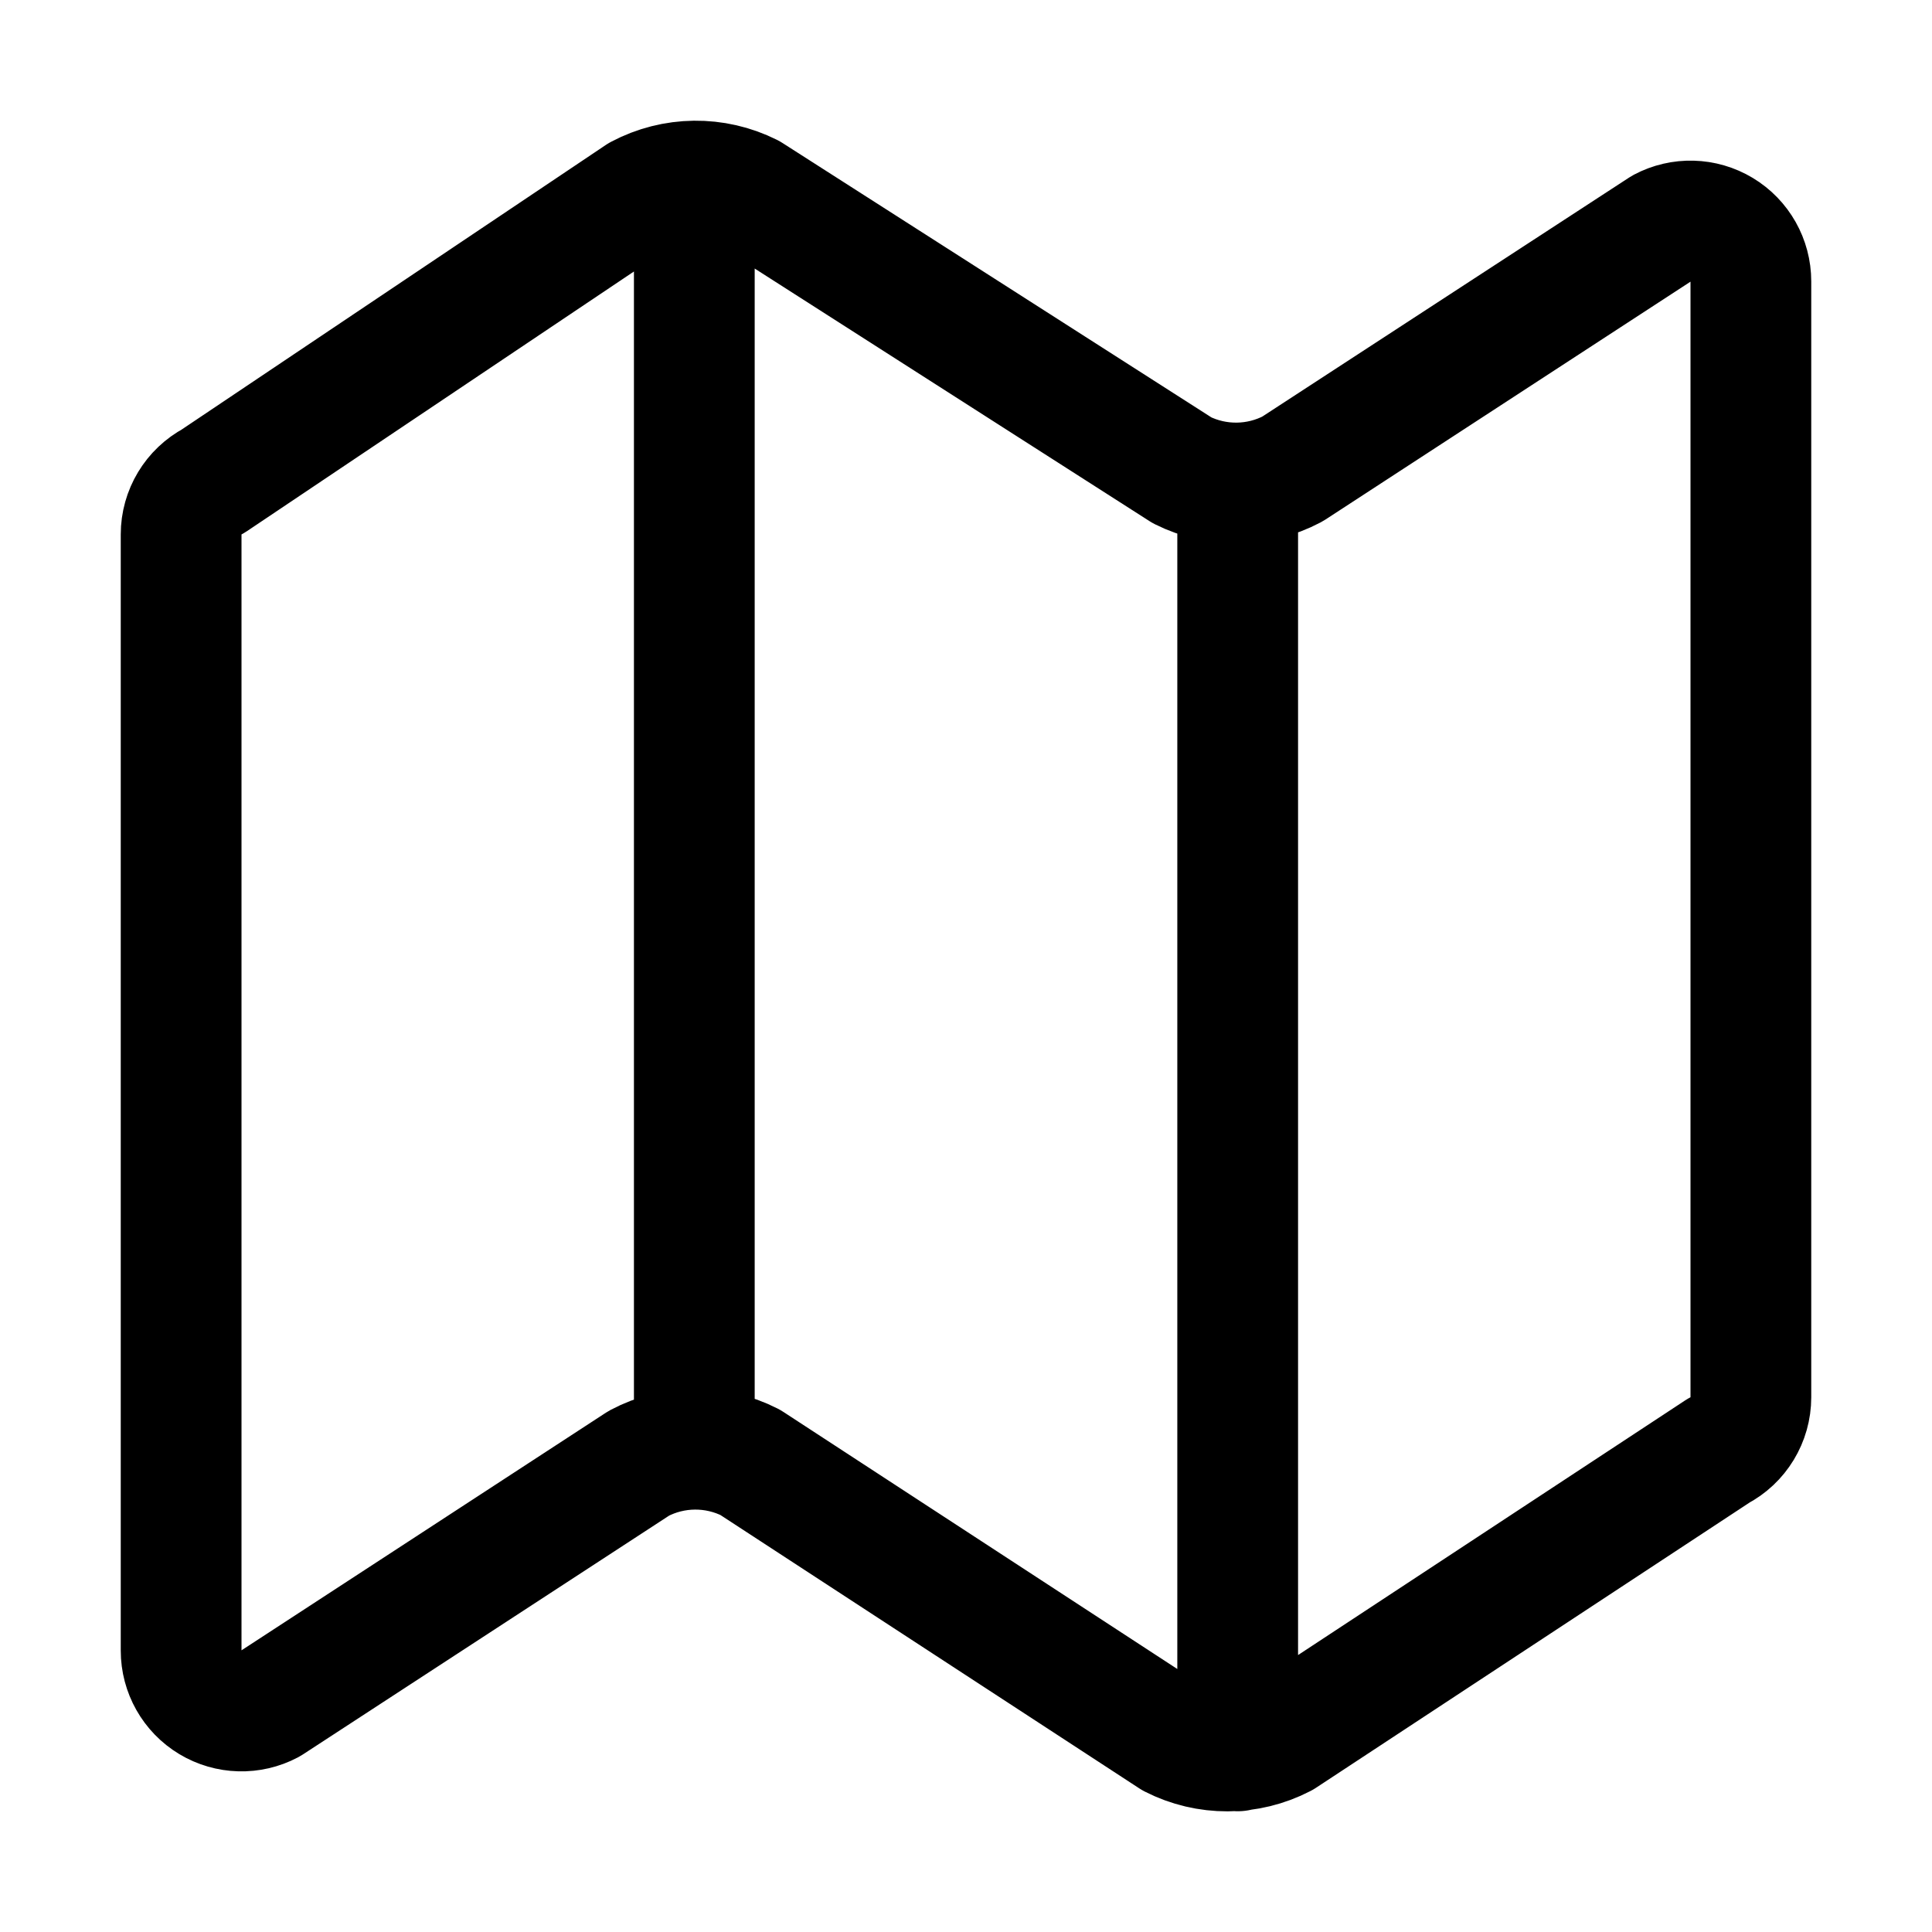
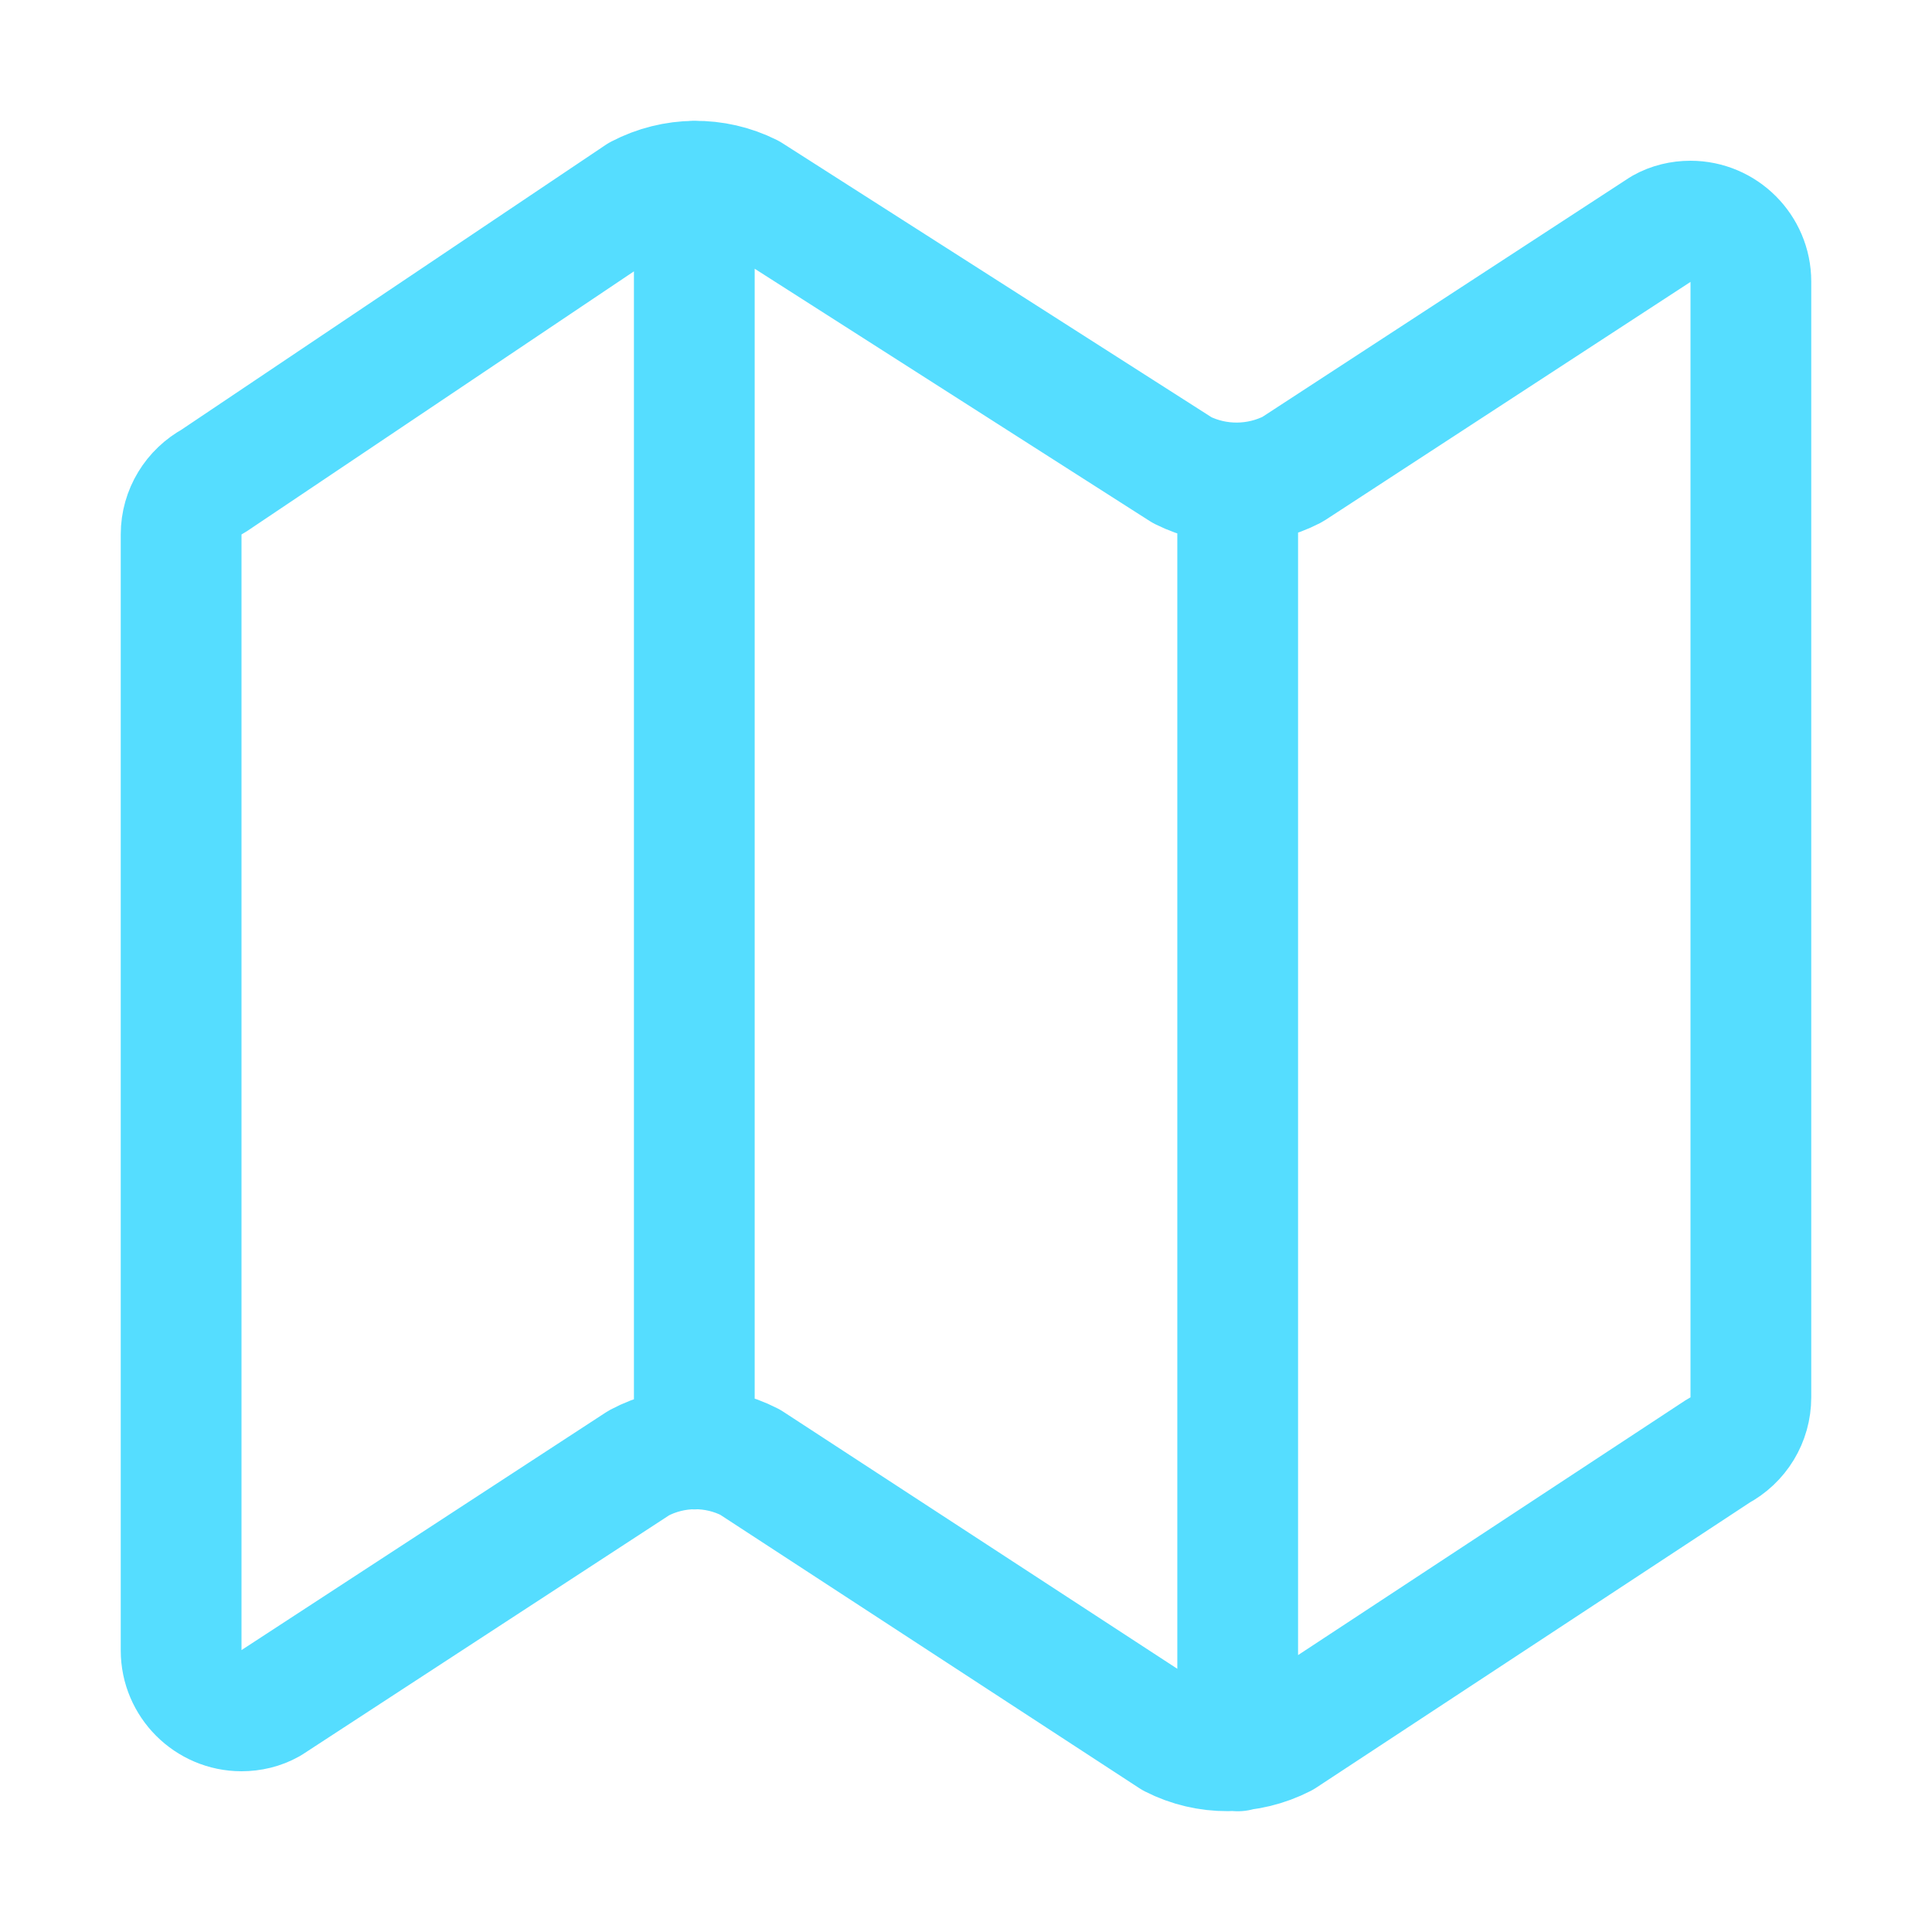
- <svg xmlns="http://www.w3.org/2000/svg" class="ionicon" viewBox="0 0 512 512">
-   <path d="M313.27 124.64L198.73 51.36a32 32 0 00-29.28.35L56.51 127.49A16 16 0 0048 141.63v295.8a16 16 0 0023.49 14.14l97.82-63.79a32 32 0 0129.5-.24l111.86 73a32 32 0 0029.27-.11l115.43-75.94a16 16 0 008.63-14.2V74.57a16 16 0 00-23.49-14.14l-98 63.86a32 32 0 01-29.24.35zM328 128v336M184 48v336" fill="none" stroke="currentColor" stroke-linecap="round" stroke-linejoin="round" stroke-width="32" />
+ <svg xmlns="http://www.w3.org/2000/svg" version="1.1" id="레이어_1" x="0px" y="0px" viewBox="0 0 512 512" style="enable-background:new 0 0 512 512;" xml:space="preserve">
+   <style type="text/css">
+ 	.st0{fill:none;stroke:#55DDFF;stroke-width:32;stroke-linecap:round;stroke-linejoin:round;}
+ </style>
+   <path class="st0" d="M313.3,124.6L198.7,51.4c-9.2-4.6-20.1-4.5-29.3,0.3L56.5,127.5c-5.2,2.8-8.5,8.2-8.5,14.1v295.8  c0,8.8,7.2,16,16,16c2.6,0,5.2-0.6,7.5-1.9l97.8-63.8c9.2-4.9,20.2-5,29.5-0.2l111.9,73c9.2,4.7,20.1,4.6,29.3-0.1l115.4-75.9  c5.3-2.8,8.6-8.2,8.6-14.2V74.6c0-8.8-7.2-16-16-16c-2.6,0-5.2,0.6-7.5,1.9l-98,63.9C333.4,129.1,322.5,129.2,313.3,124.6z M328,128  v336 M184,48v336" />
</svg>
